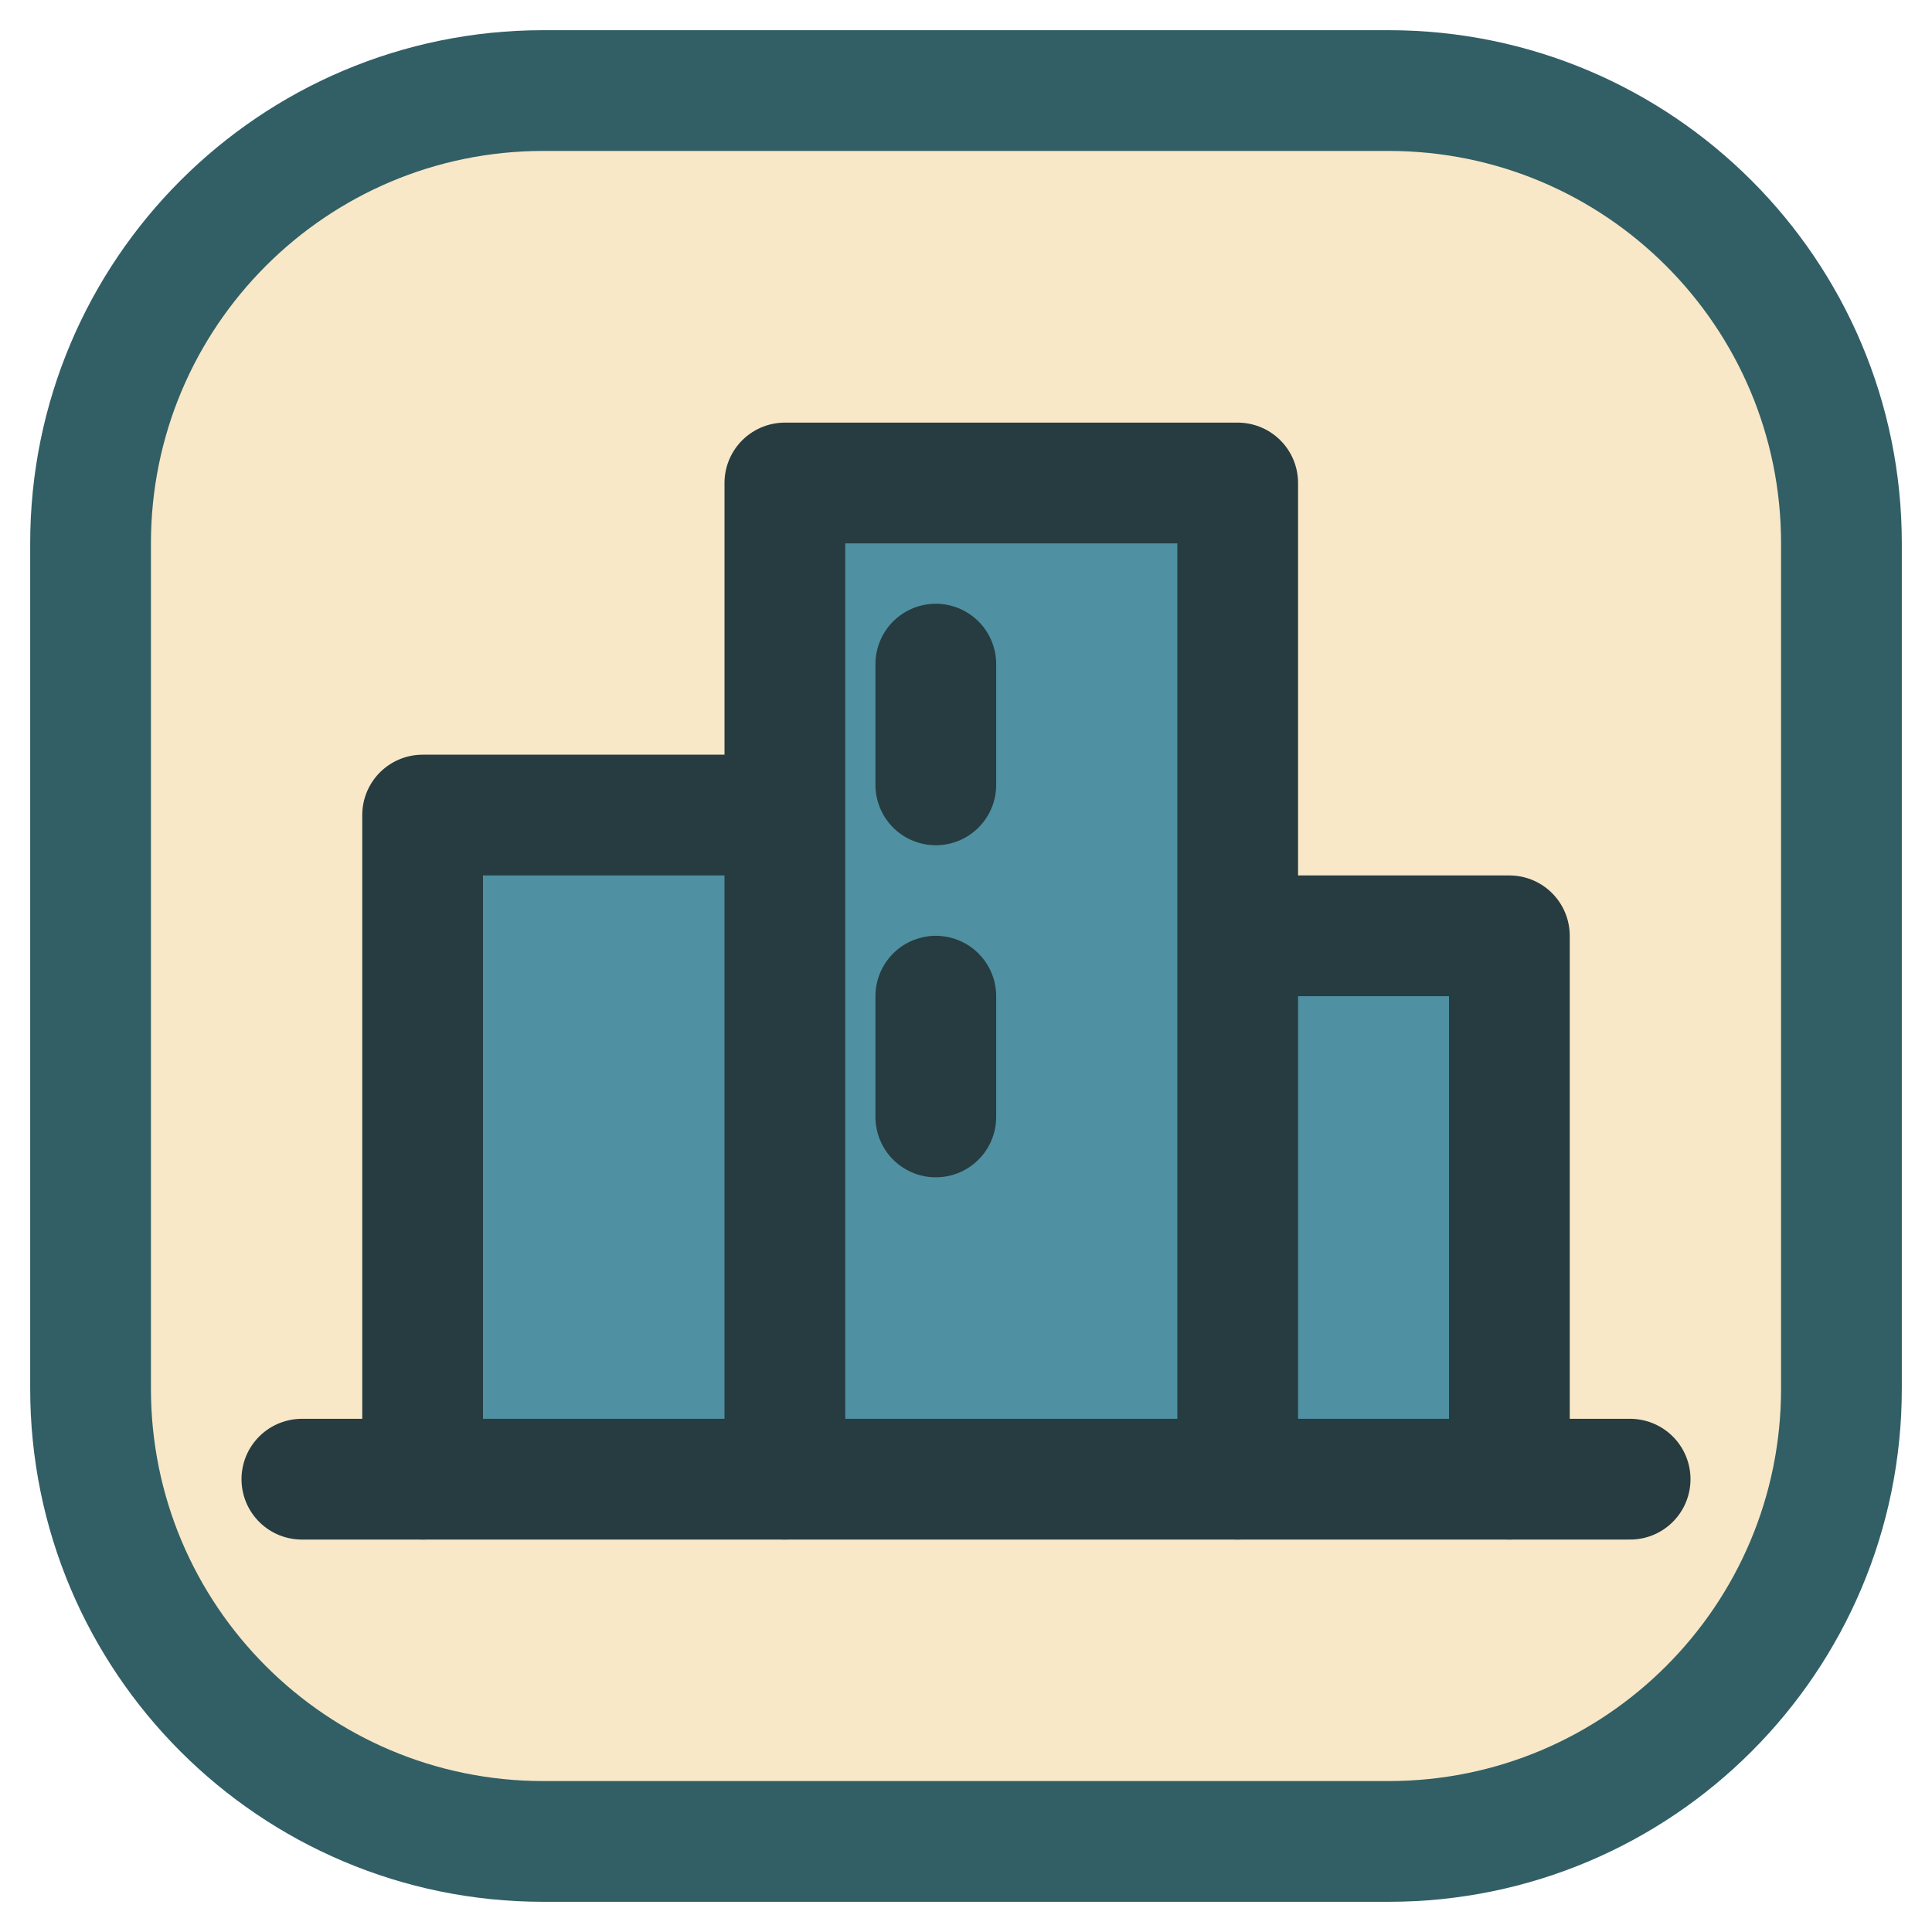
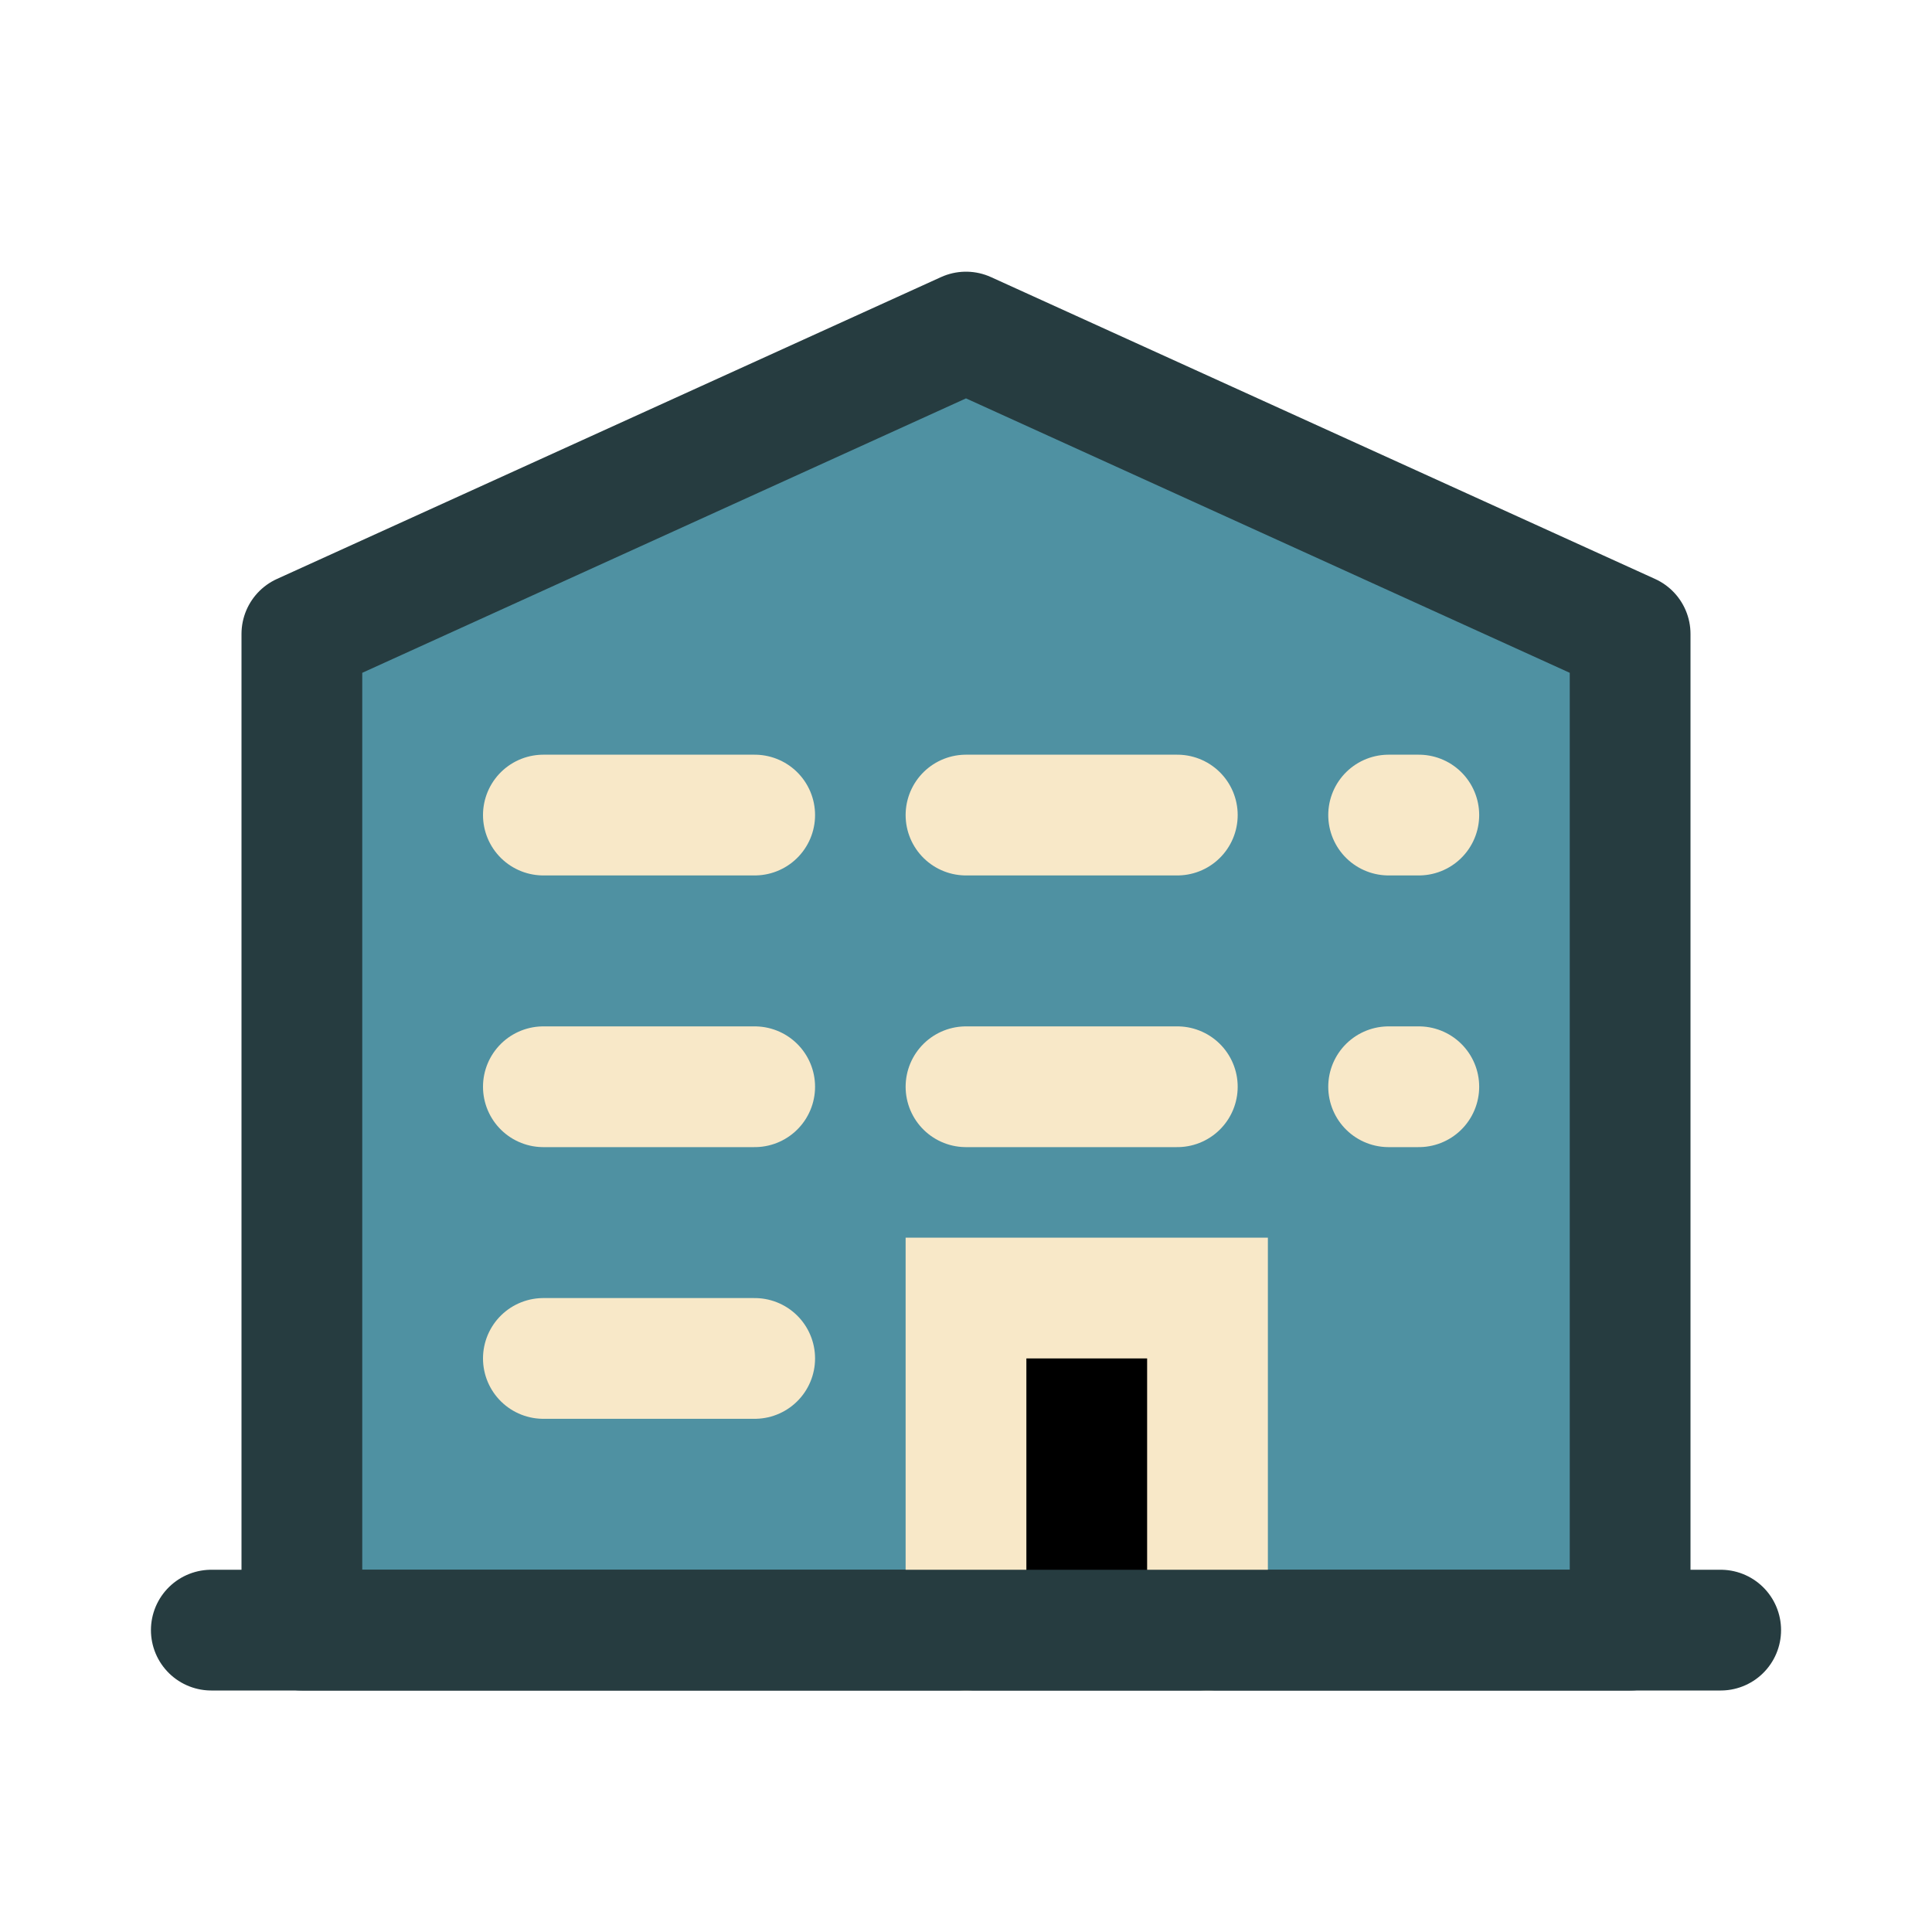
- <svg xmlns="http://www.w3.org/2000/svg" viewBox="0 0 64 64" role="img" aria-label="first office">
-   <rect x="3" y="3" width="58" height="58" rx="15" fill="#f8e8c8" stroke="#315f65" stroke-width="4" />
-   <g fill="none" stroke="#263c40" stroke-width="4" stroke-linecap="round" stroke-linejoin="round">
-     <path d="M14 49V27h12v22M26 49V16h15v33M41 49V31h9v18" fill="#4f91a2" />
-     <path d="M10 49h44M31 22v4m0 7v4" />
-   </g>
+ <svg xmlns="http://www.w3.org/2000/svg" viewBox="0 0 64 64" role="img" aria-label="first office milestone">
+   <path d="M10 54V21l22-10 22 10v33z" fill="#4f91a2" stroke="#263c40" stroke-width="4" stroke-linejoin="round" />
+   <path d="M18 27h7m7 0h7m7 0h1M18 36h7m7 0h7m7 0h1M18 45h7m7 9V43h8v11" stroke="#f8e8c8" stroke-width="4" stroke-linecap="round" />
+   <path d="M7 54h50" stroke="#263c40" stroke-width="4" stroke-linecap="round" />
</svg>
